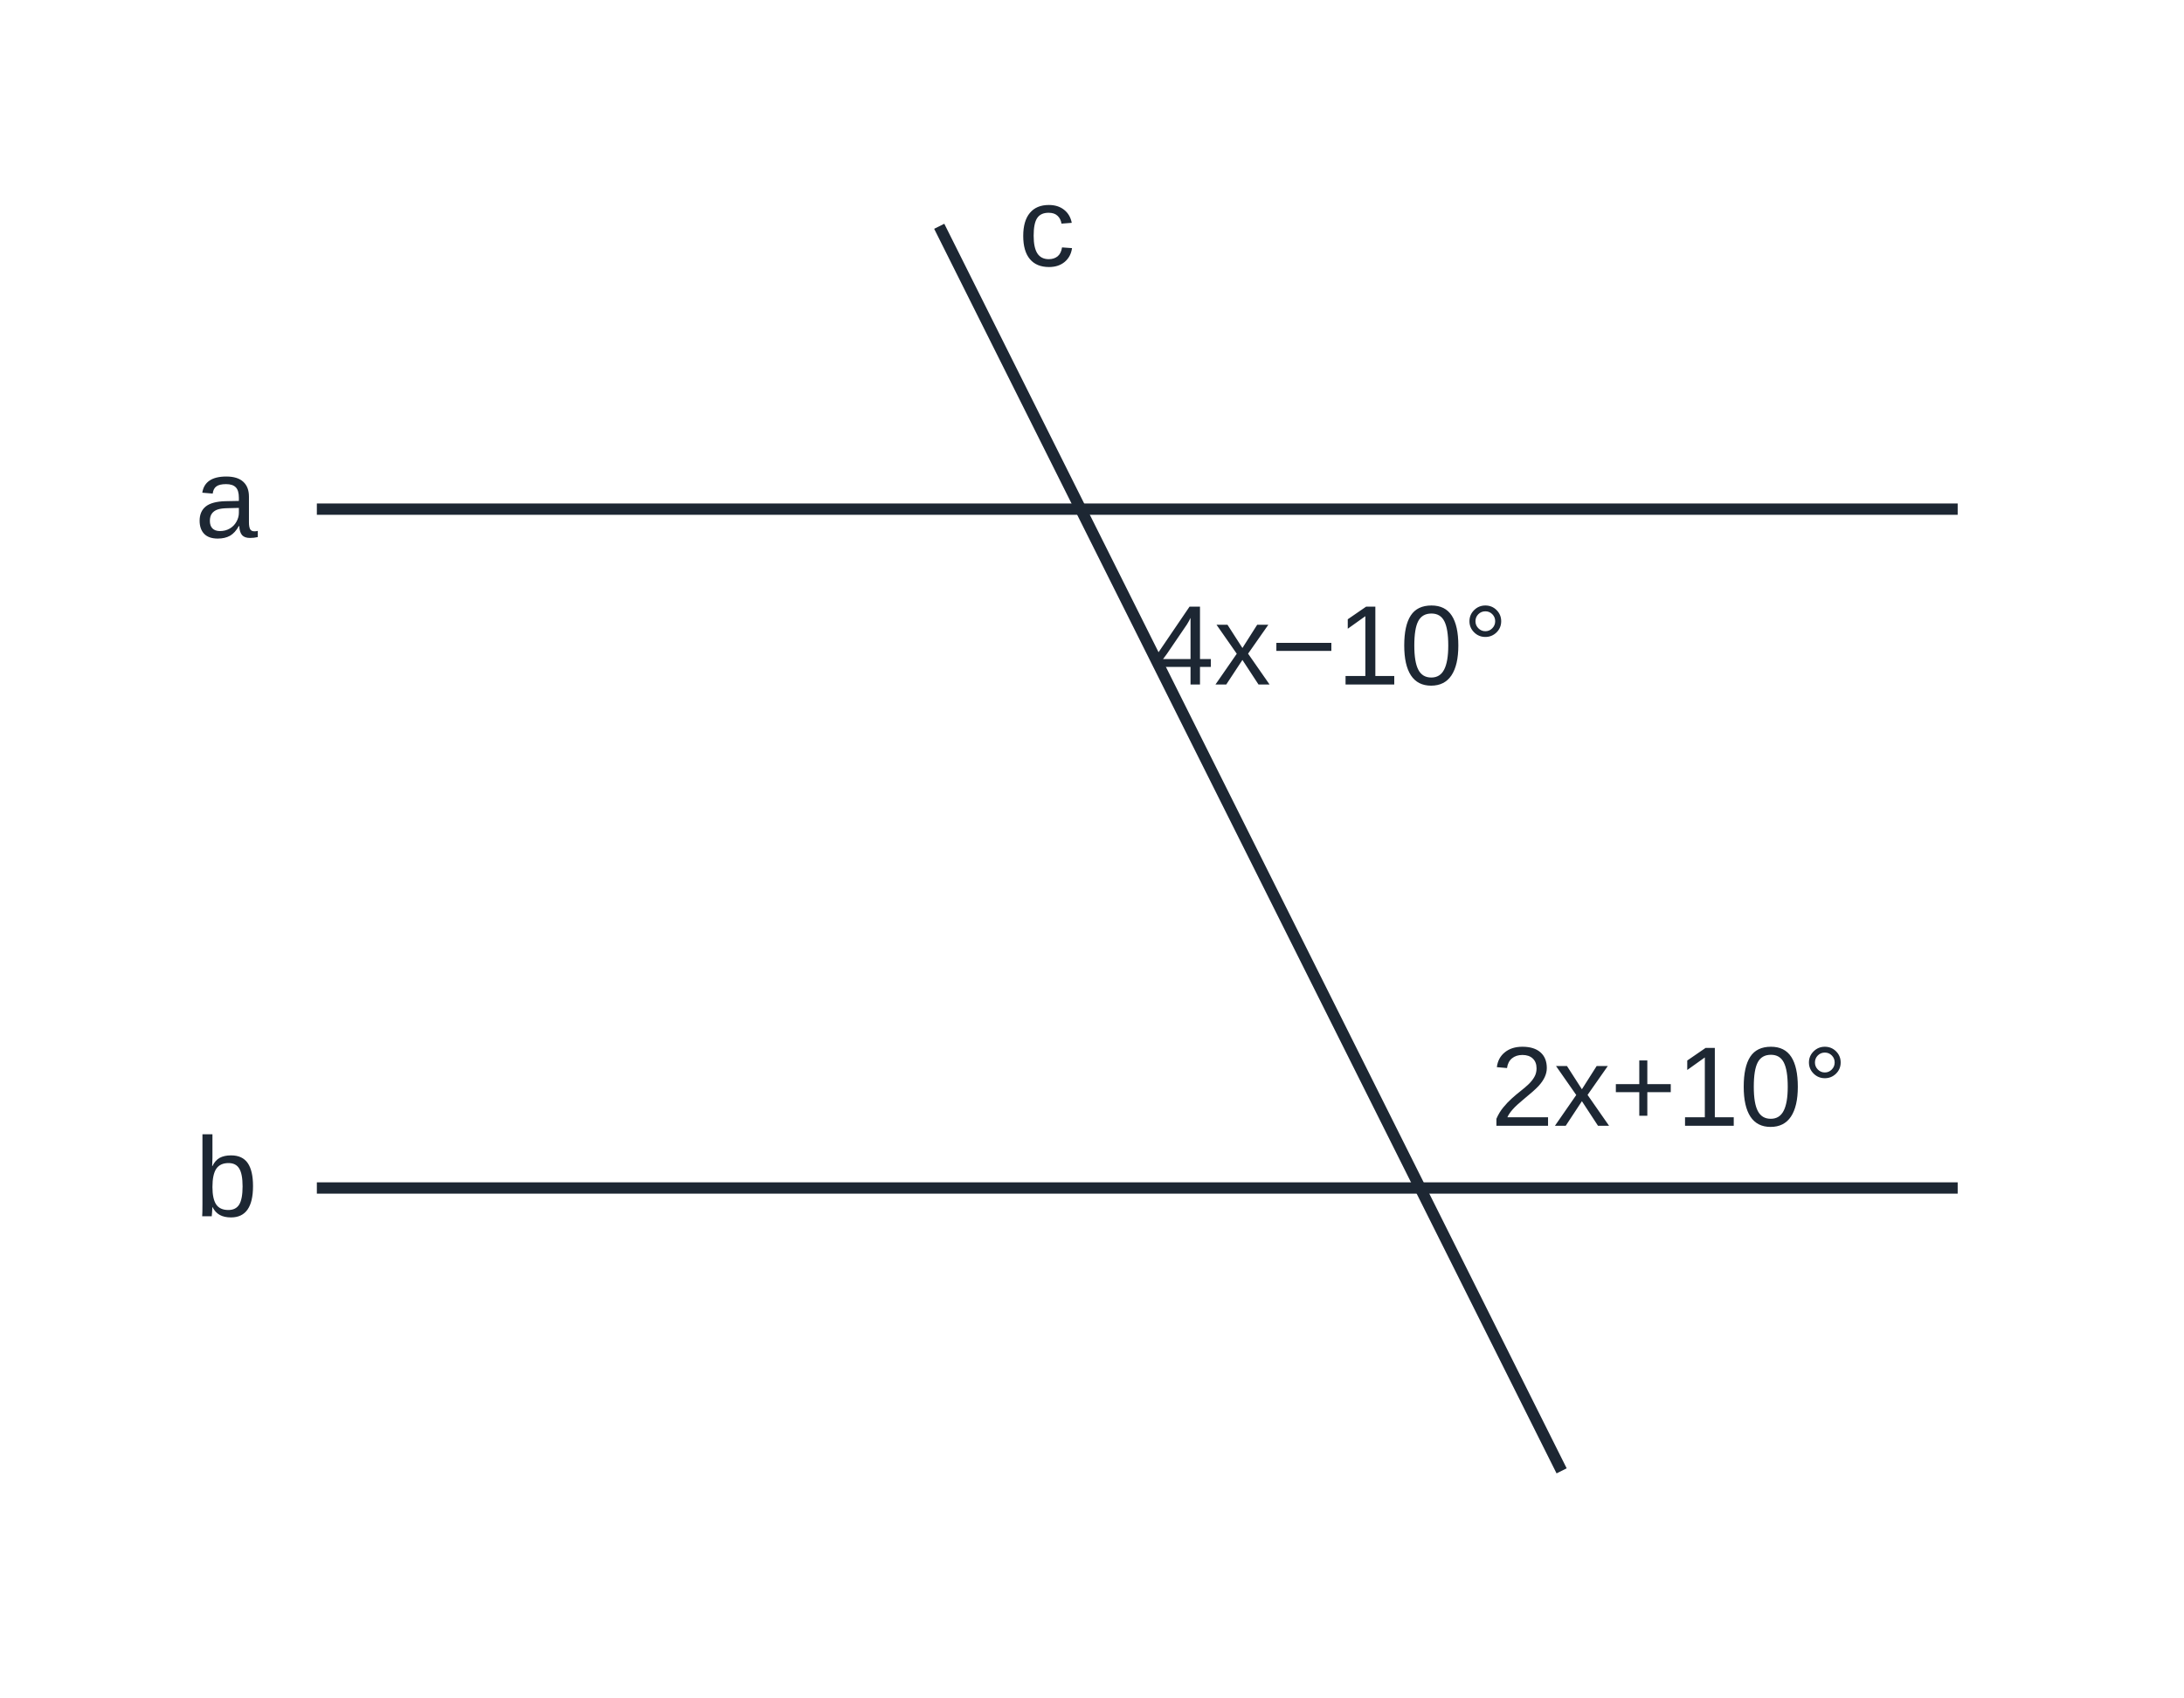
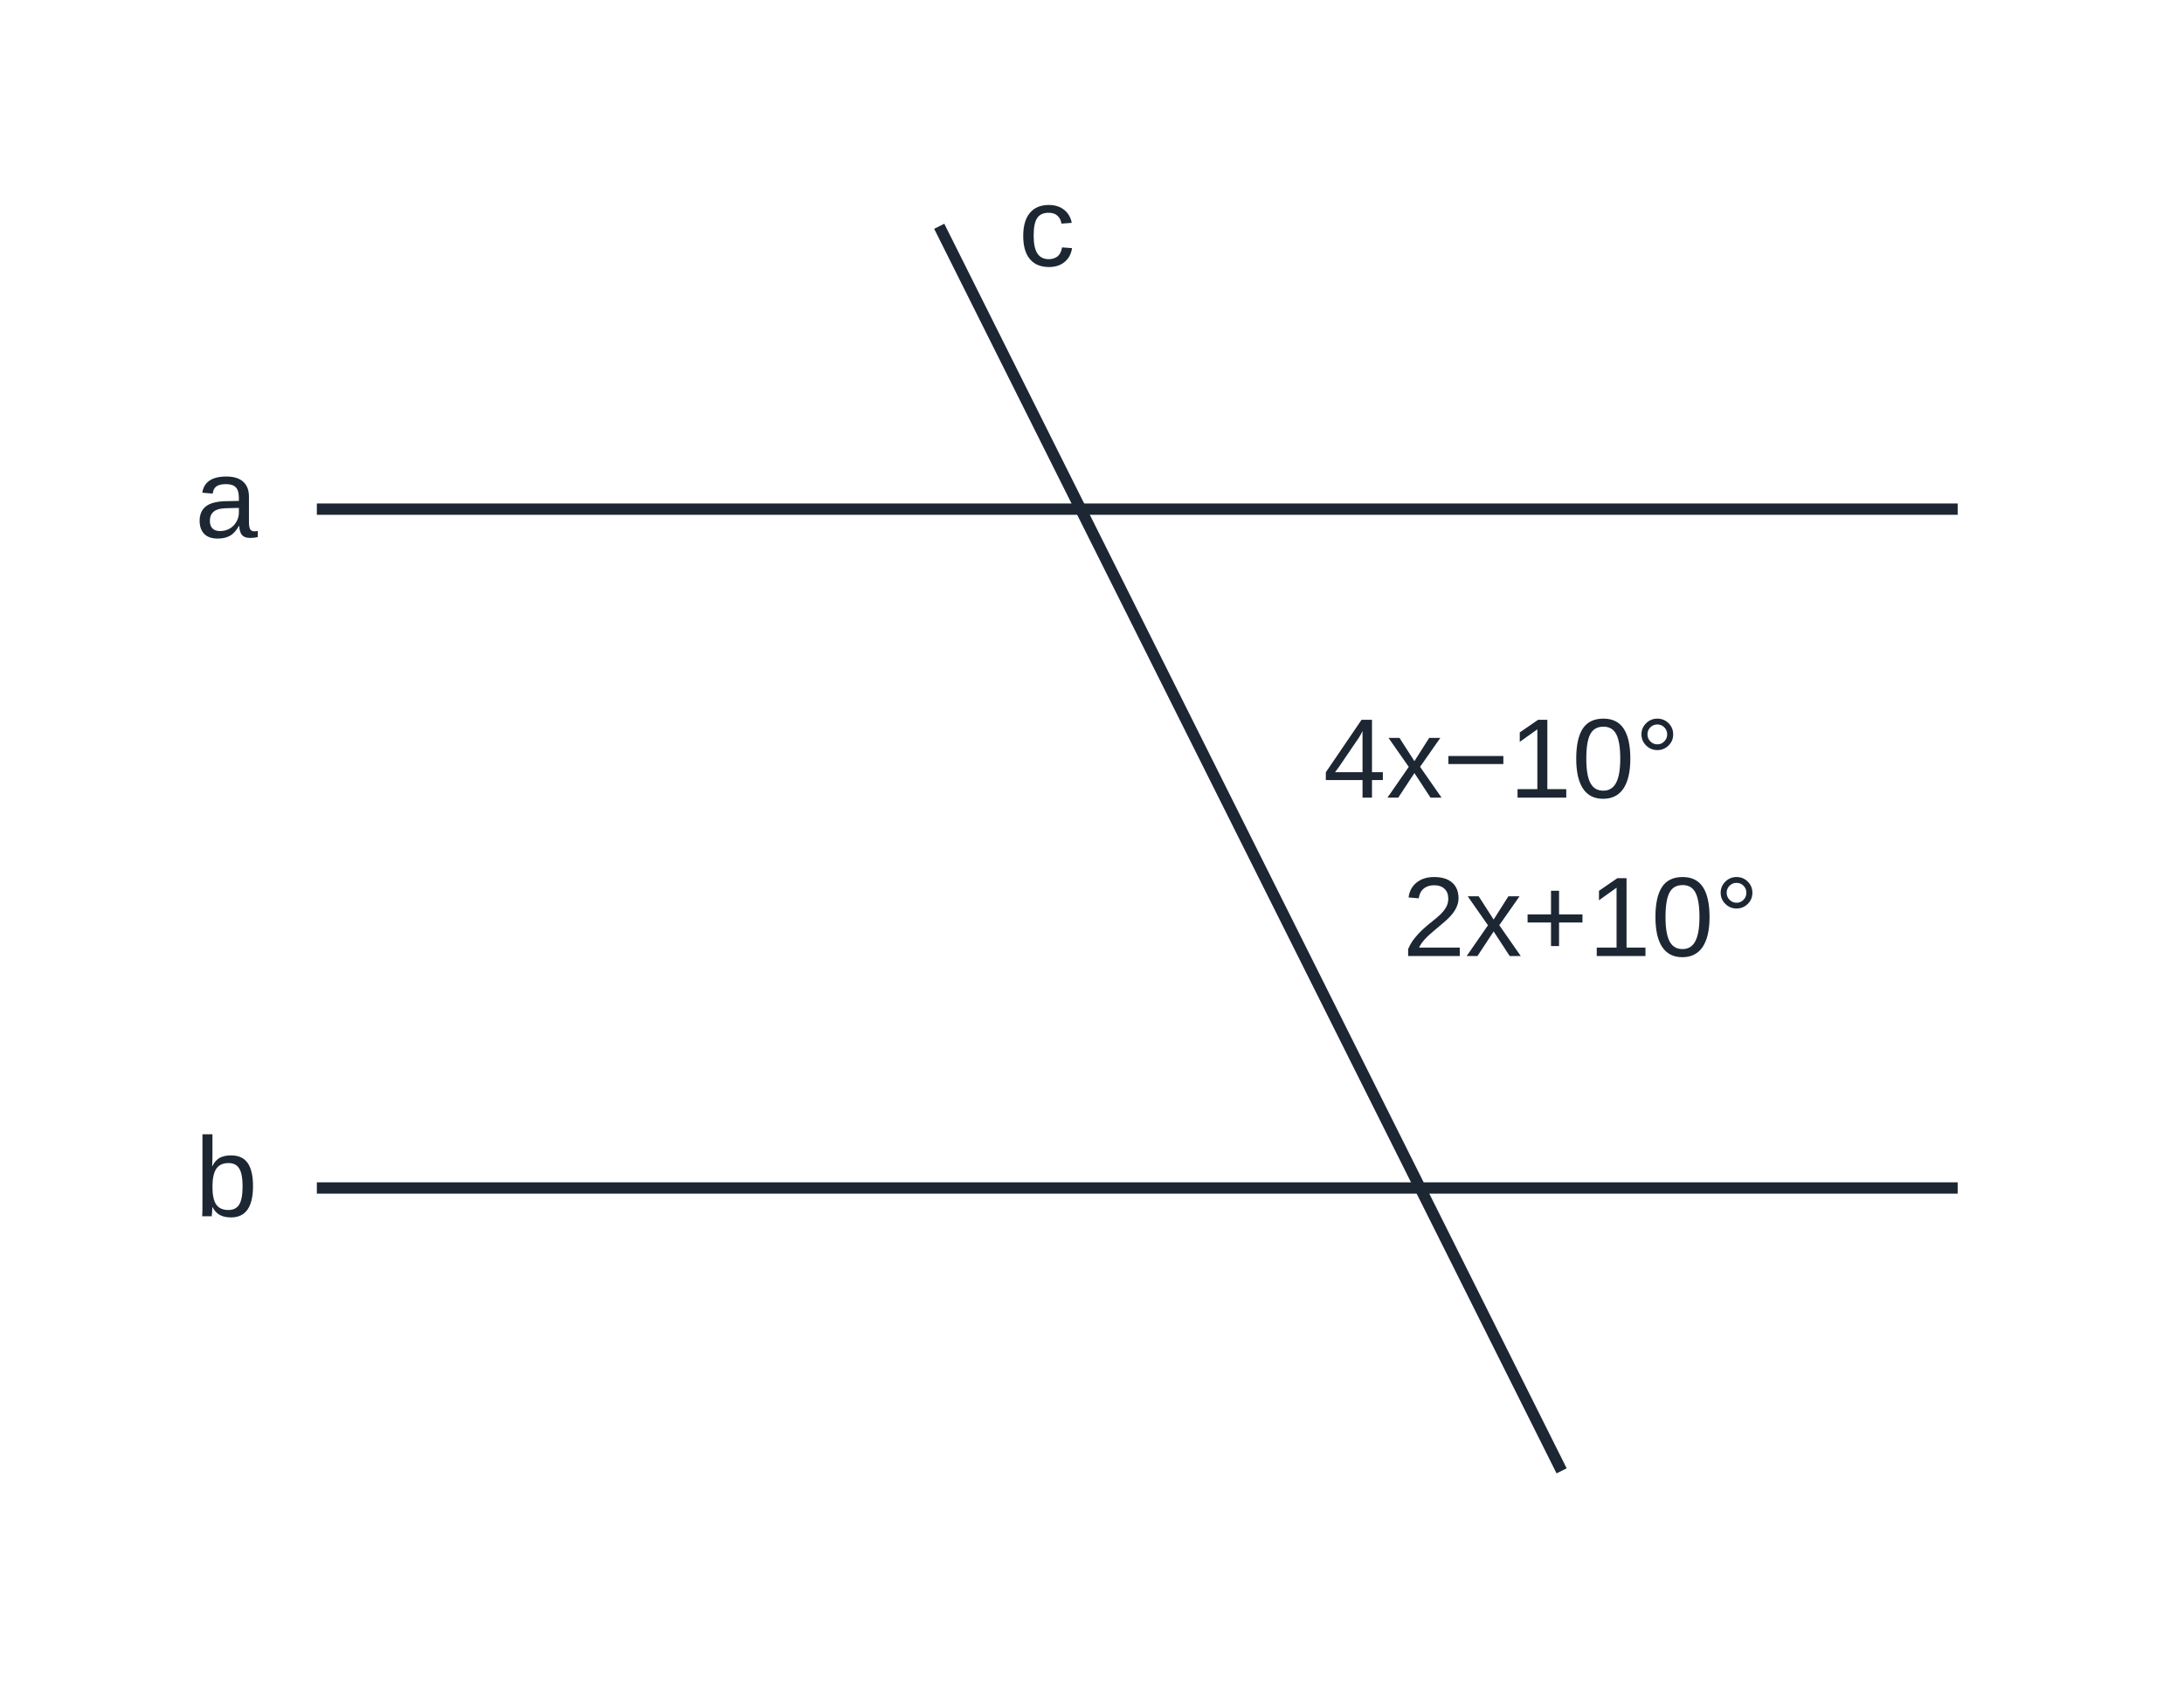
<svg xmlns="http://www.w3.org/2000/svg" viewBox="-16 -20 386 300" font-family="Segoe UI, Arial, sans-serif">
  <line x1="40.0" y1="70.0" x2="330.0" y2="70.0" stroke="#1d2733" stroke-width="2" />
  <line x1="40.0" y1="190.0" x2="330.0" y2="190.0" stroke="#1d2733" stroke-width="2" />
  <text x="24.0" y="75.0" text-anchor="middle" font-size="20" font-weight="normal" fill="#1d2733">a</text>
  <text x="24.0" y="195.0" text-anchor="middle" font-size="20" font-weight="normal" fill="#1d2733">b</text>
  <line x1="150.0" y1="20.0" x2="260.0" y2="240.0" stroke="#1d2733" stroke-width="2" />
  <text x="164.0" y="27.0" text-anchor="start" font-size="20" font-weight="normal" fill="#1d2733">c</text>
-   <text x="219.0" y="101.0" text-anchor="middle" font-size="20" font-weight="normal" fill="#1d2733">4x−10°</text>
-   <text x="279.0" y="179.0" text-anchor="middle" font-size="20" font-weight="normal" fill="#1d2733">2x+10°</text>
+   <text x="249.4" y="121.0" text-anchor="middle" font-size="20" font-weight="normal" fill="#1d2733">4x−10°</text>
+   <text x="263.4" y="149.0" text-anchor="middle" font-size="20" font-weight="normal" fill="#1d2733">2x+10°</text>
</svg>
